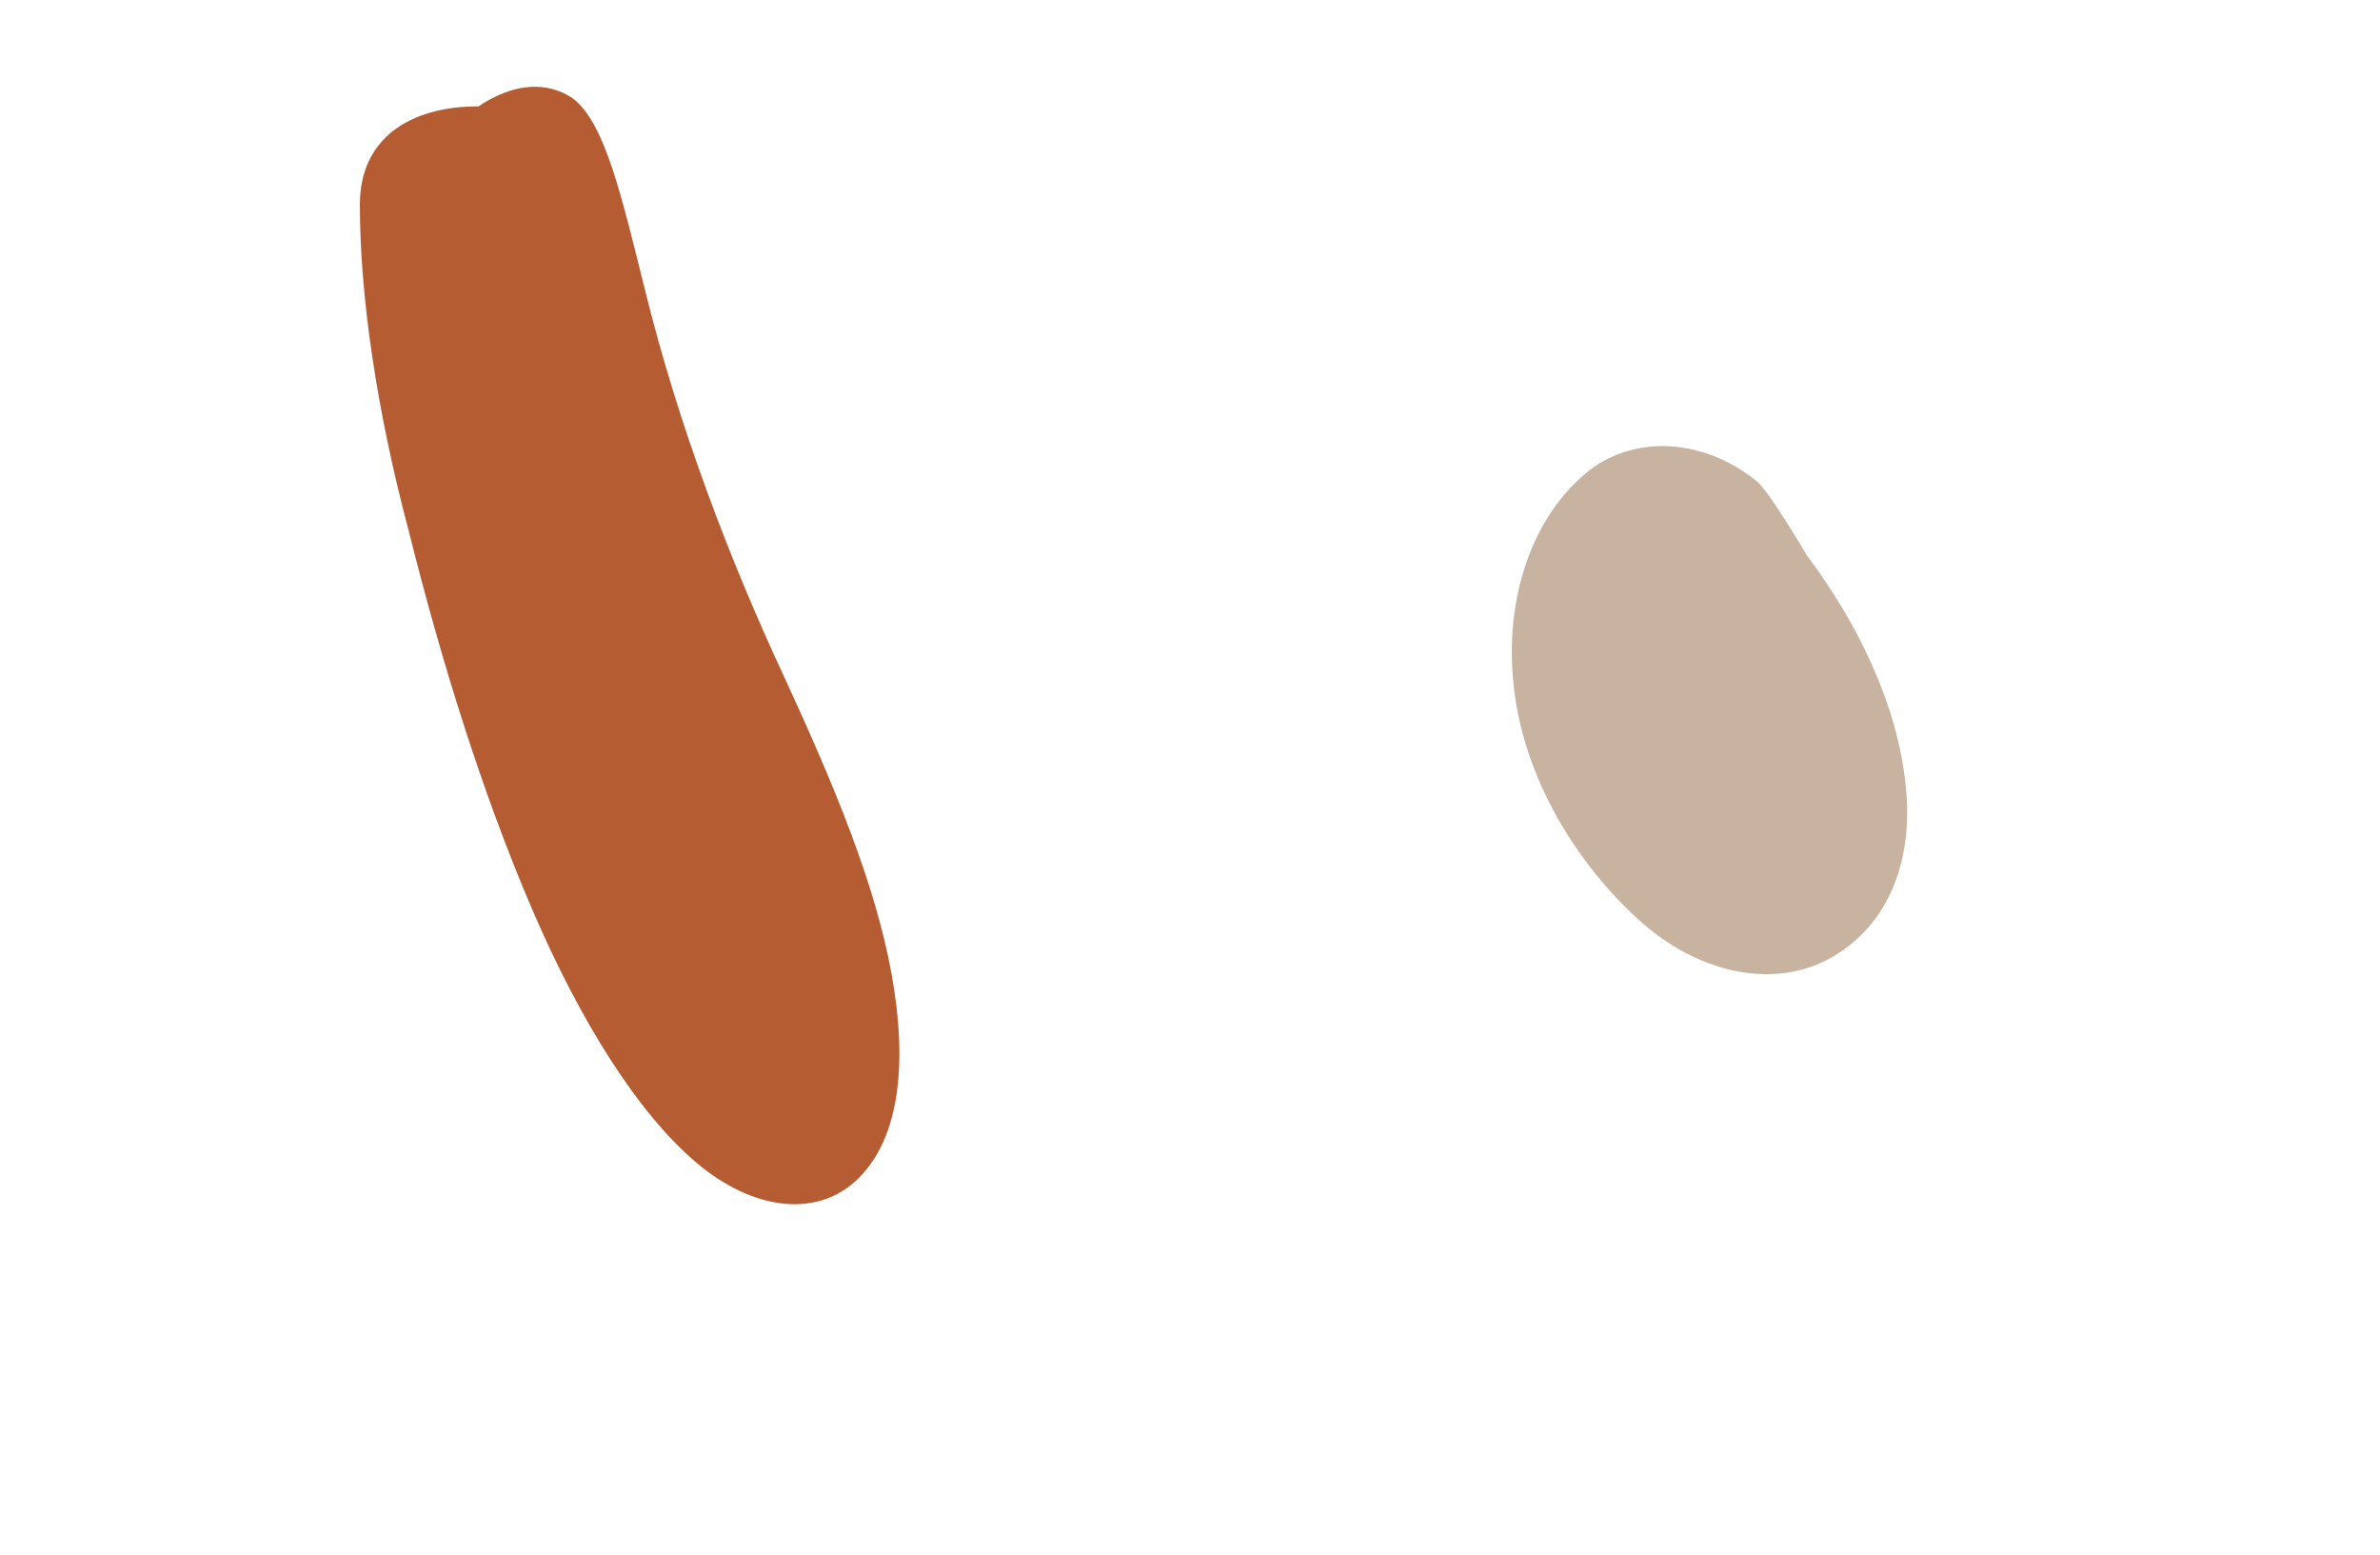
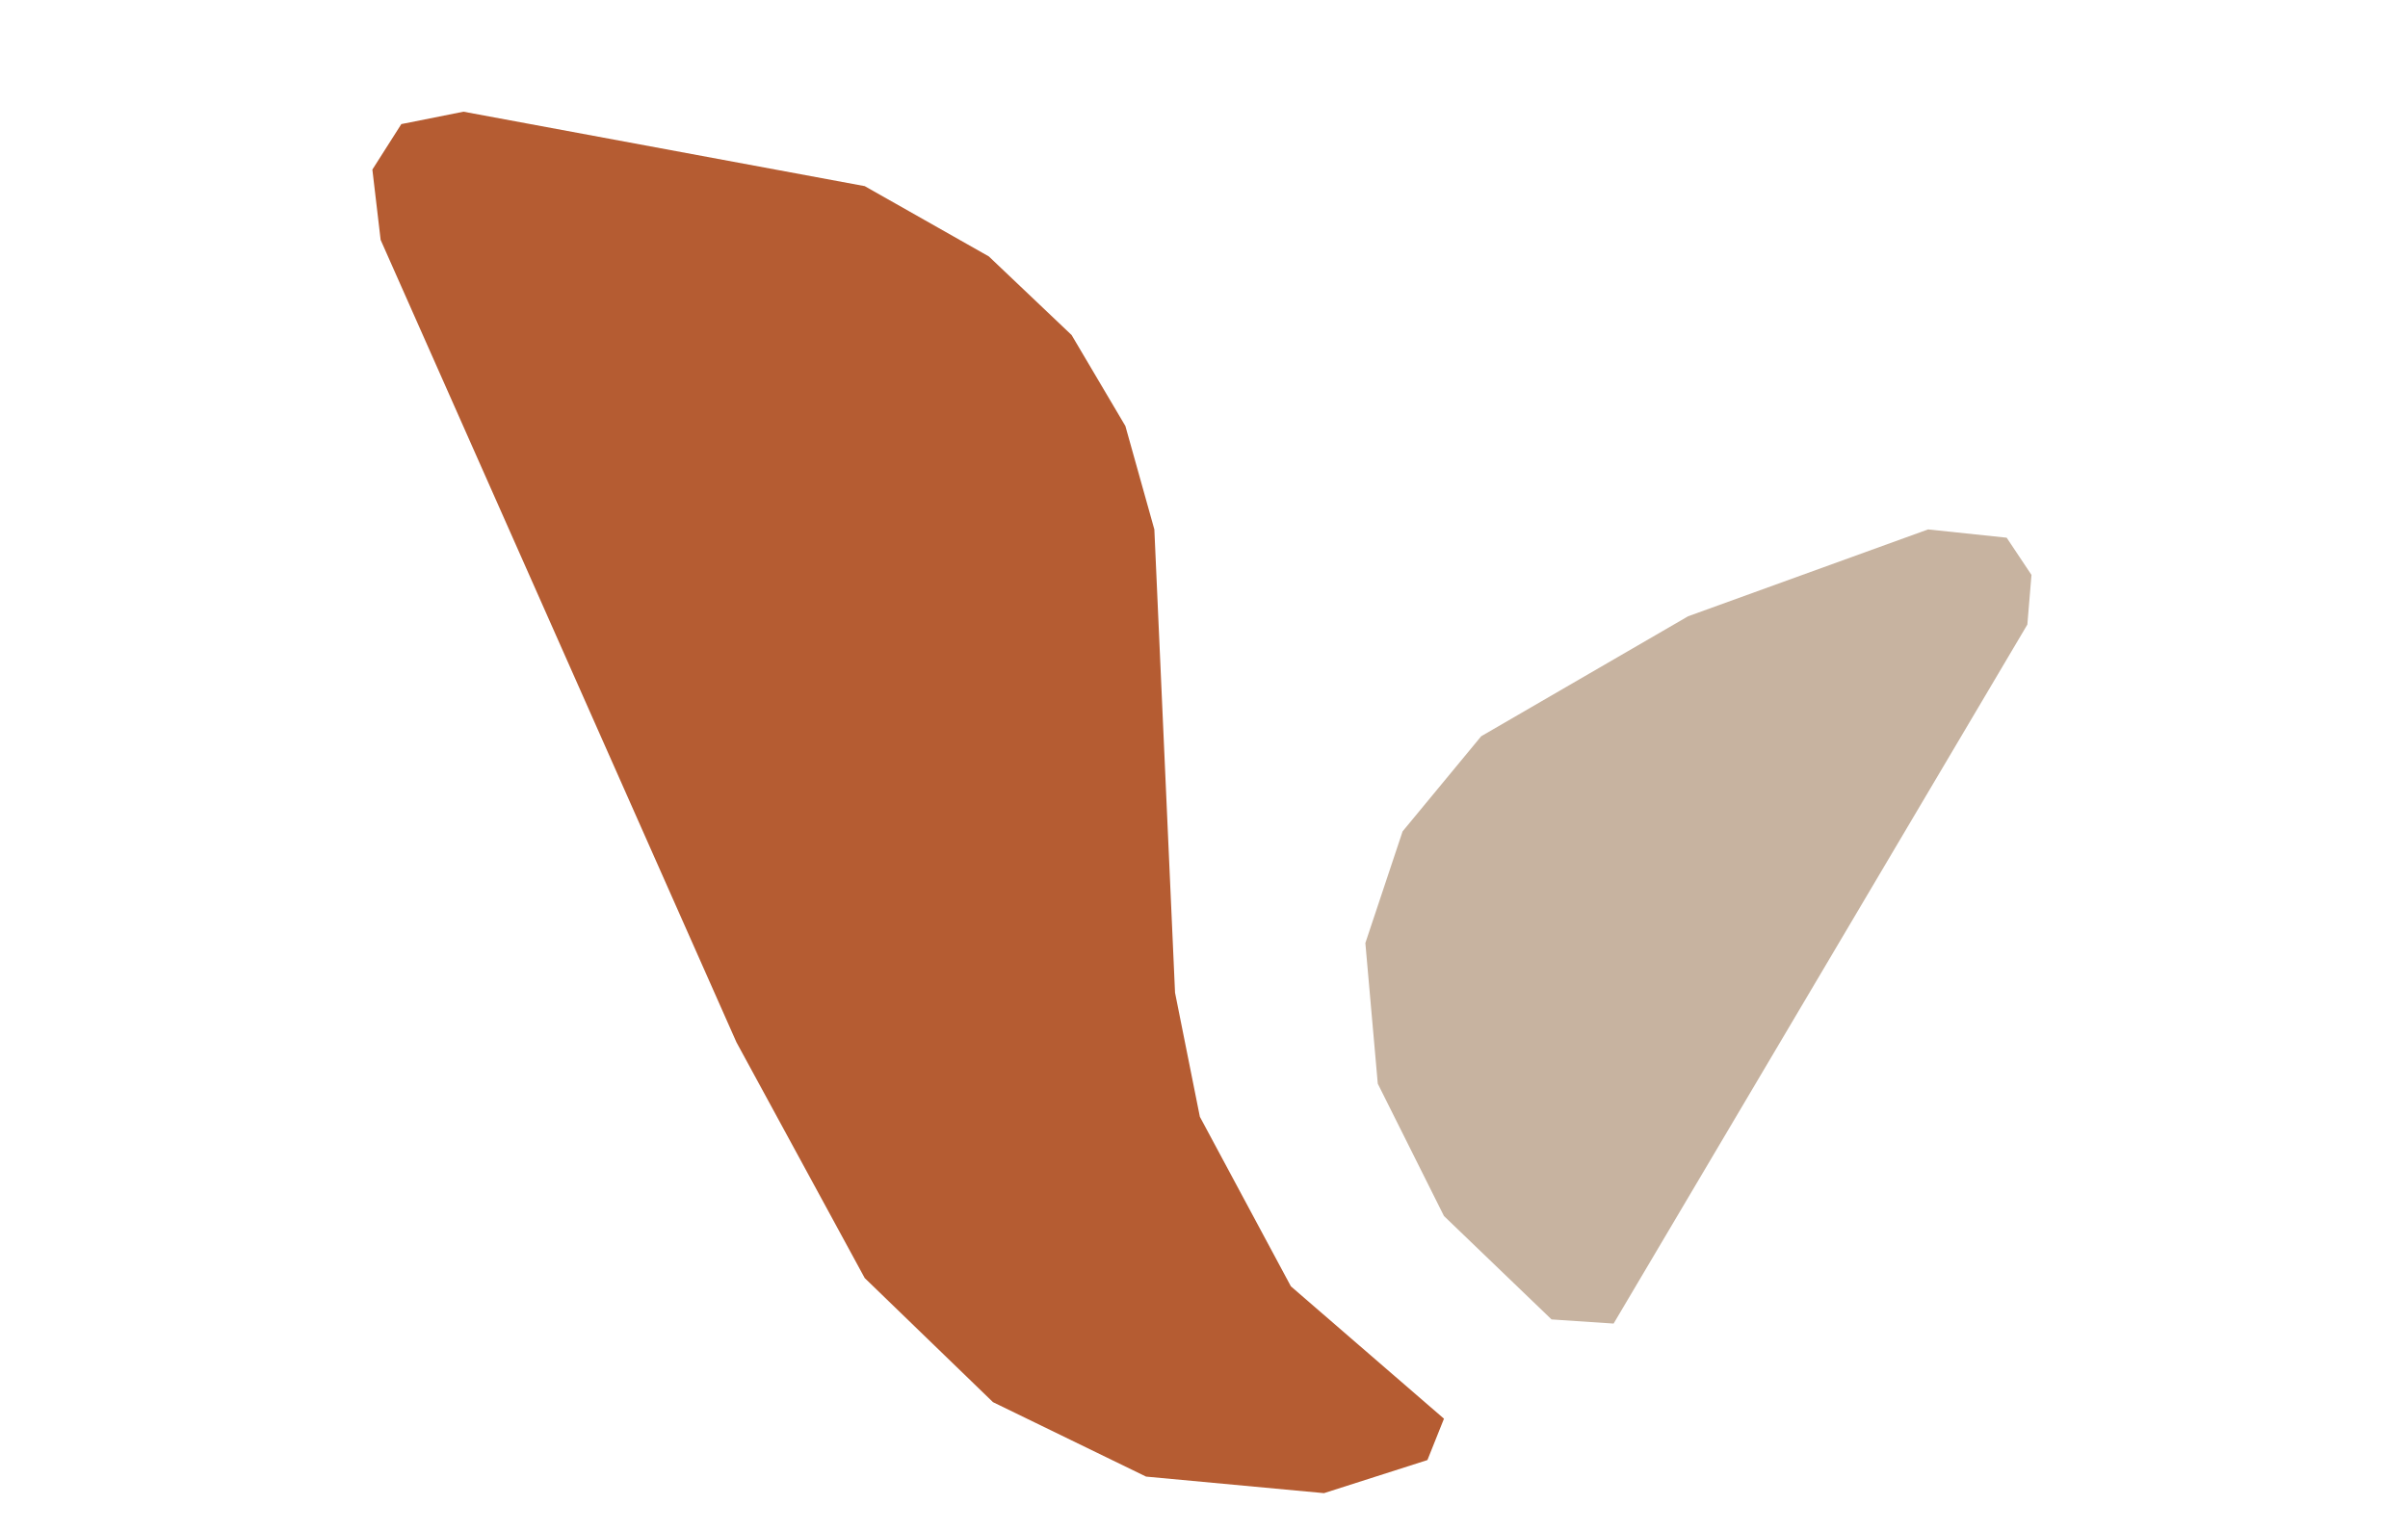
- <svg xmlns="http://www.w3.org/2000/svg" viewBox="0 0 582 380" fill="none">
-   <path d="     M 117 26     C 100 26 88 34 88 50     C 88 72 92 100 100 130     C 108 162 118 194 130 222     C 142 250 156 272 170 284     C 184 296 200 298 210 288     C 220 278 222 260 218 238     C 214 216 204 192 192 166     C 178 136 166 104 158 72     C 152 48 148 30 140 24     C 134 20 126 20 117 26 Z   " fill="#B55C32" />
-   <path d="     M 430 118     C 418 108 402 106 390 114     C 376 124 368 144 370 166     C 372 190 386 212 402 226     C 416 238 434 242 448 234     C 462 226 468 210 466 192     C 464 172 454 152 442 136     C 436 126 432 120 430 118 Z   " fill="#C7B3A0" />
+ <svg xmlns="http://www.w3.org/2000/svg" viewBox="0 0 582 370" fill="none">
+   <path d="M 97,30 L 90,41 L 92,58 L 178,252 L 209,309 L 240,339 L 277,357 L 320,361 L 345,353 L 349,343 L 312,311 L 290,270 L 284,240 L 279,128 L 272,103 L 259,81 L 239,62 L 209,45 L 112,27 Z" fill="#B55C32" />
+   <path d="M 485,130 L 466,128 L 408,149 L 358,178 L 339,201 L 330,228 L 333,262 L 349,294 L 375,319 L 390,320 L 490,151 L 491,139 Z" fill="#C7B3A0" />
</svg>
